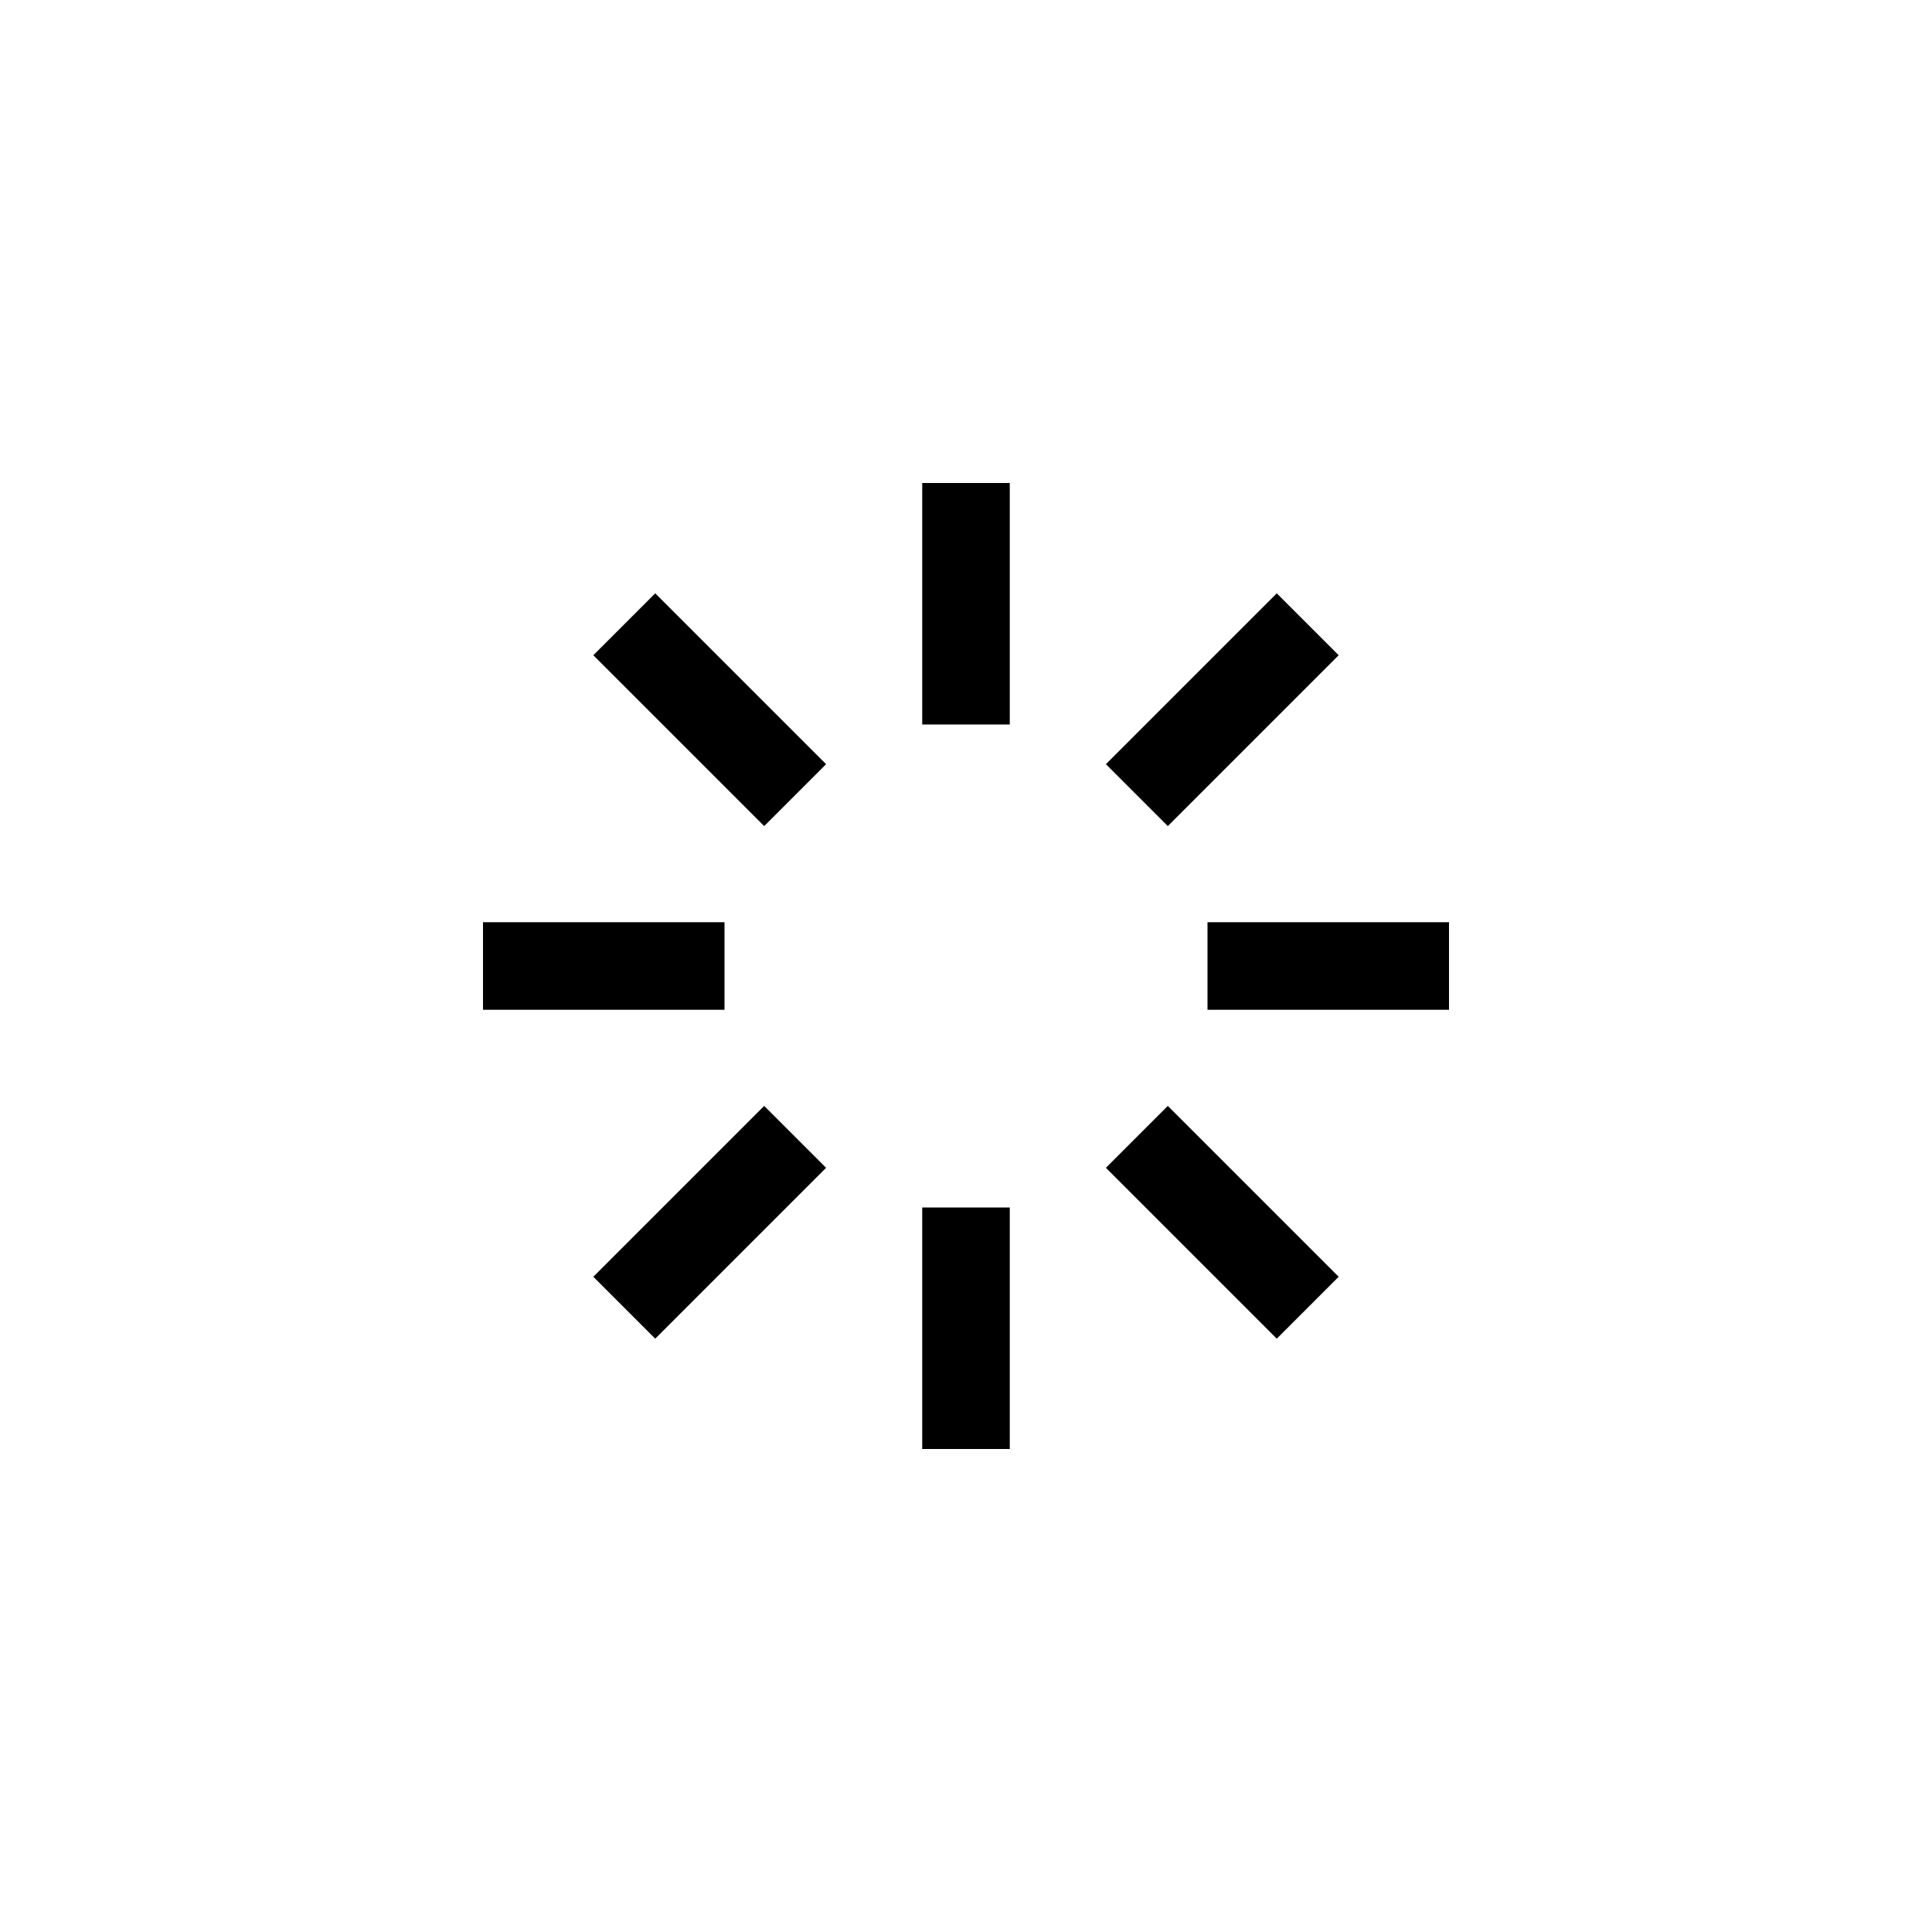
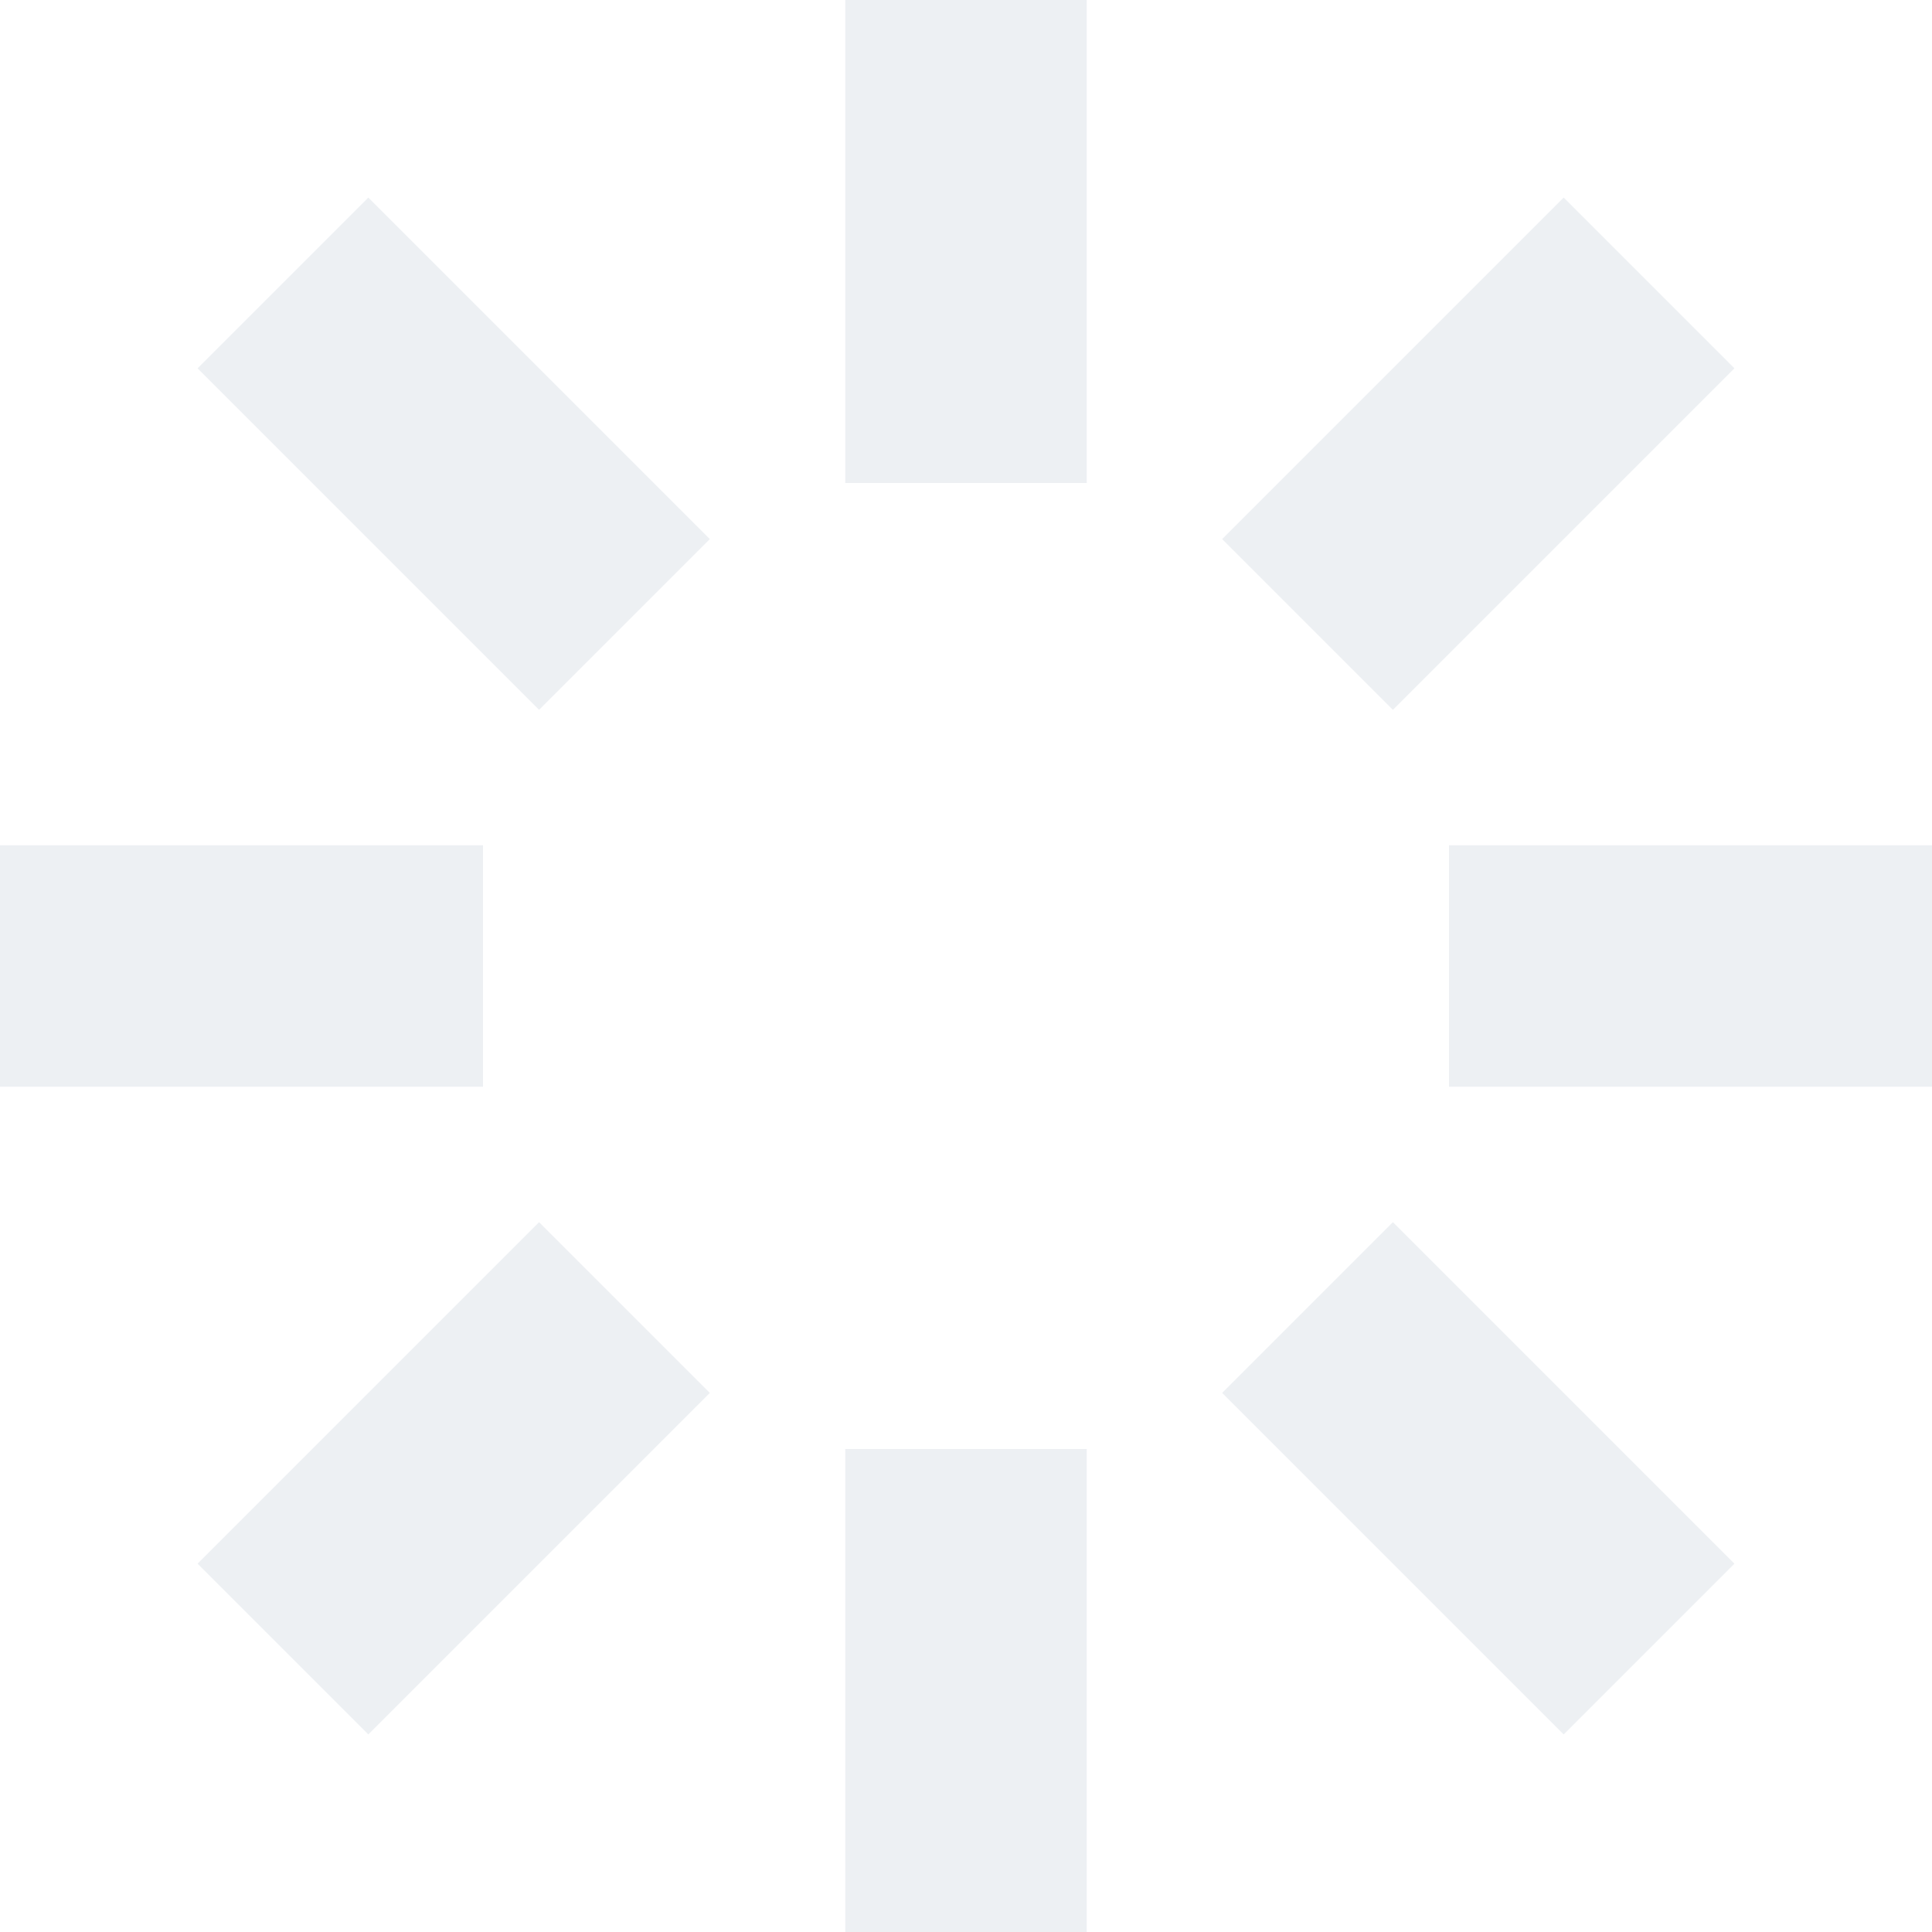
- <svg xmlns="http://www.w3.org/2000/svg" id="cat-pg" viewBox="0 0 32 32">
-   <defs>
-     <style>.cls-1{fill:none;stroke:#000;stroke-miterlimit:10;stroke-width:1.45px;}</style>
-   </defs>
-   <line class="cls-1" x1="21.66" y1="21.66" x2="18.83" y2="18.83" />
-   <line class="cls-1" x1="10.34" y1="21.66" x2="13.17" y2="18.83" />
-   <line class="cls-1" x1="18.83" y1="13.17" x2="21.66" y2="10.34" />
-   <line class="cls-1" x1="13.17" y1="13.17" x2="10.34" y2="10.34" />
-   <line class="cls-1" x1="16" y1="24" x2="16" y2="20" />
-   <line class="cls-1" x1="8" y1="16" x2="12" y2="16" />
-   <line class="cls-1" x1="20" y1="16" x2="24" y2="16" />
-   <line class="cls-1" x1="16" y1="12" x2="16" y2="8" />
+ <svg xmlns="http://www.w3.org/2000/svg" id="loading" viewBox="0 0 32 32" width="16px" height="16px" fill="#4C6486">
+   <path opacity=".1" d="M14 0 H18 V8 H14 z" transform="rotate(0 16 16)">
+     <animate attributeName="opacity" from="1" to=".1" dur="1s" repeatCount="indefinite" begin="0" />
+   </path>
+   <path opacity=".1" d="M14 0 H18 V8 H14 z" transform="rotate(45 16 16)">
+     <animate attributeName="opacity" from="1" to=".1" dur="1s" repeatCount="indefinite" begin="0.125s" />
+   </path>
+   <path opacity=".1" d="M14 0 H18 V8 H14 z" transform="rotate(90 16 16)">
+     <animate attributeName="opacity" from="1" to=".1" dur="1s" repeatCount="indefinite" begin="0.25s" />
+   </path>
+   <path opacity=".1" d="M14 0 H18 V8 H14 z" transform="rotate(135 16 16)">
+     <animate attributeName="opacity" from="1" to=".1" dur="1s" repeatCount="indefinite" begin="0.375s" />
+   </path>
+   <path opacity=".1" d="M14 0 H18 V8 H14 z" transform="rotate(180 16 16)">
+     <animate attributeName="opacity" from="1" to=".1" dur="1s" repeatCount="indefinite" begin="0.5s" />
+   </path>
+   <path opacity=".1" d="M14 0 H18 V8 H14 z" transform="rotate(225 16 16)">
+     <animate attributeName="opacity" from="1" to=".1" dur="1s" repeatCount="indefinite" begin="0.675s" />
+   </path>
+   <path opacity=".1" d="M14 0 H18 V8 H14 z" transform="rotate(270 16 16)">
+     <animate attributeName="opacity" from="1" to=".1" dur="1s" repeatCount="indefinite" begin="0.75s" />
+   </path>
+   <path opacity=".1" d="M14 0 H18 V8 H14 z" transform="rotate(315 16 16)">
+     <animate attributeName="opacity" from="1" to=".1" dur="1s" repeatCount="indefinite" begin="0.875s" />
+   </path>
</svg>
